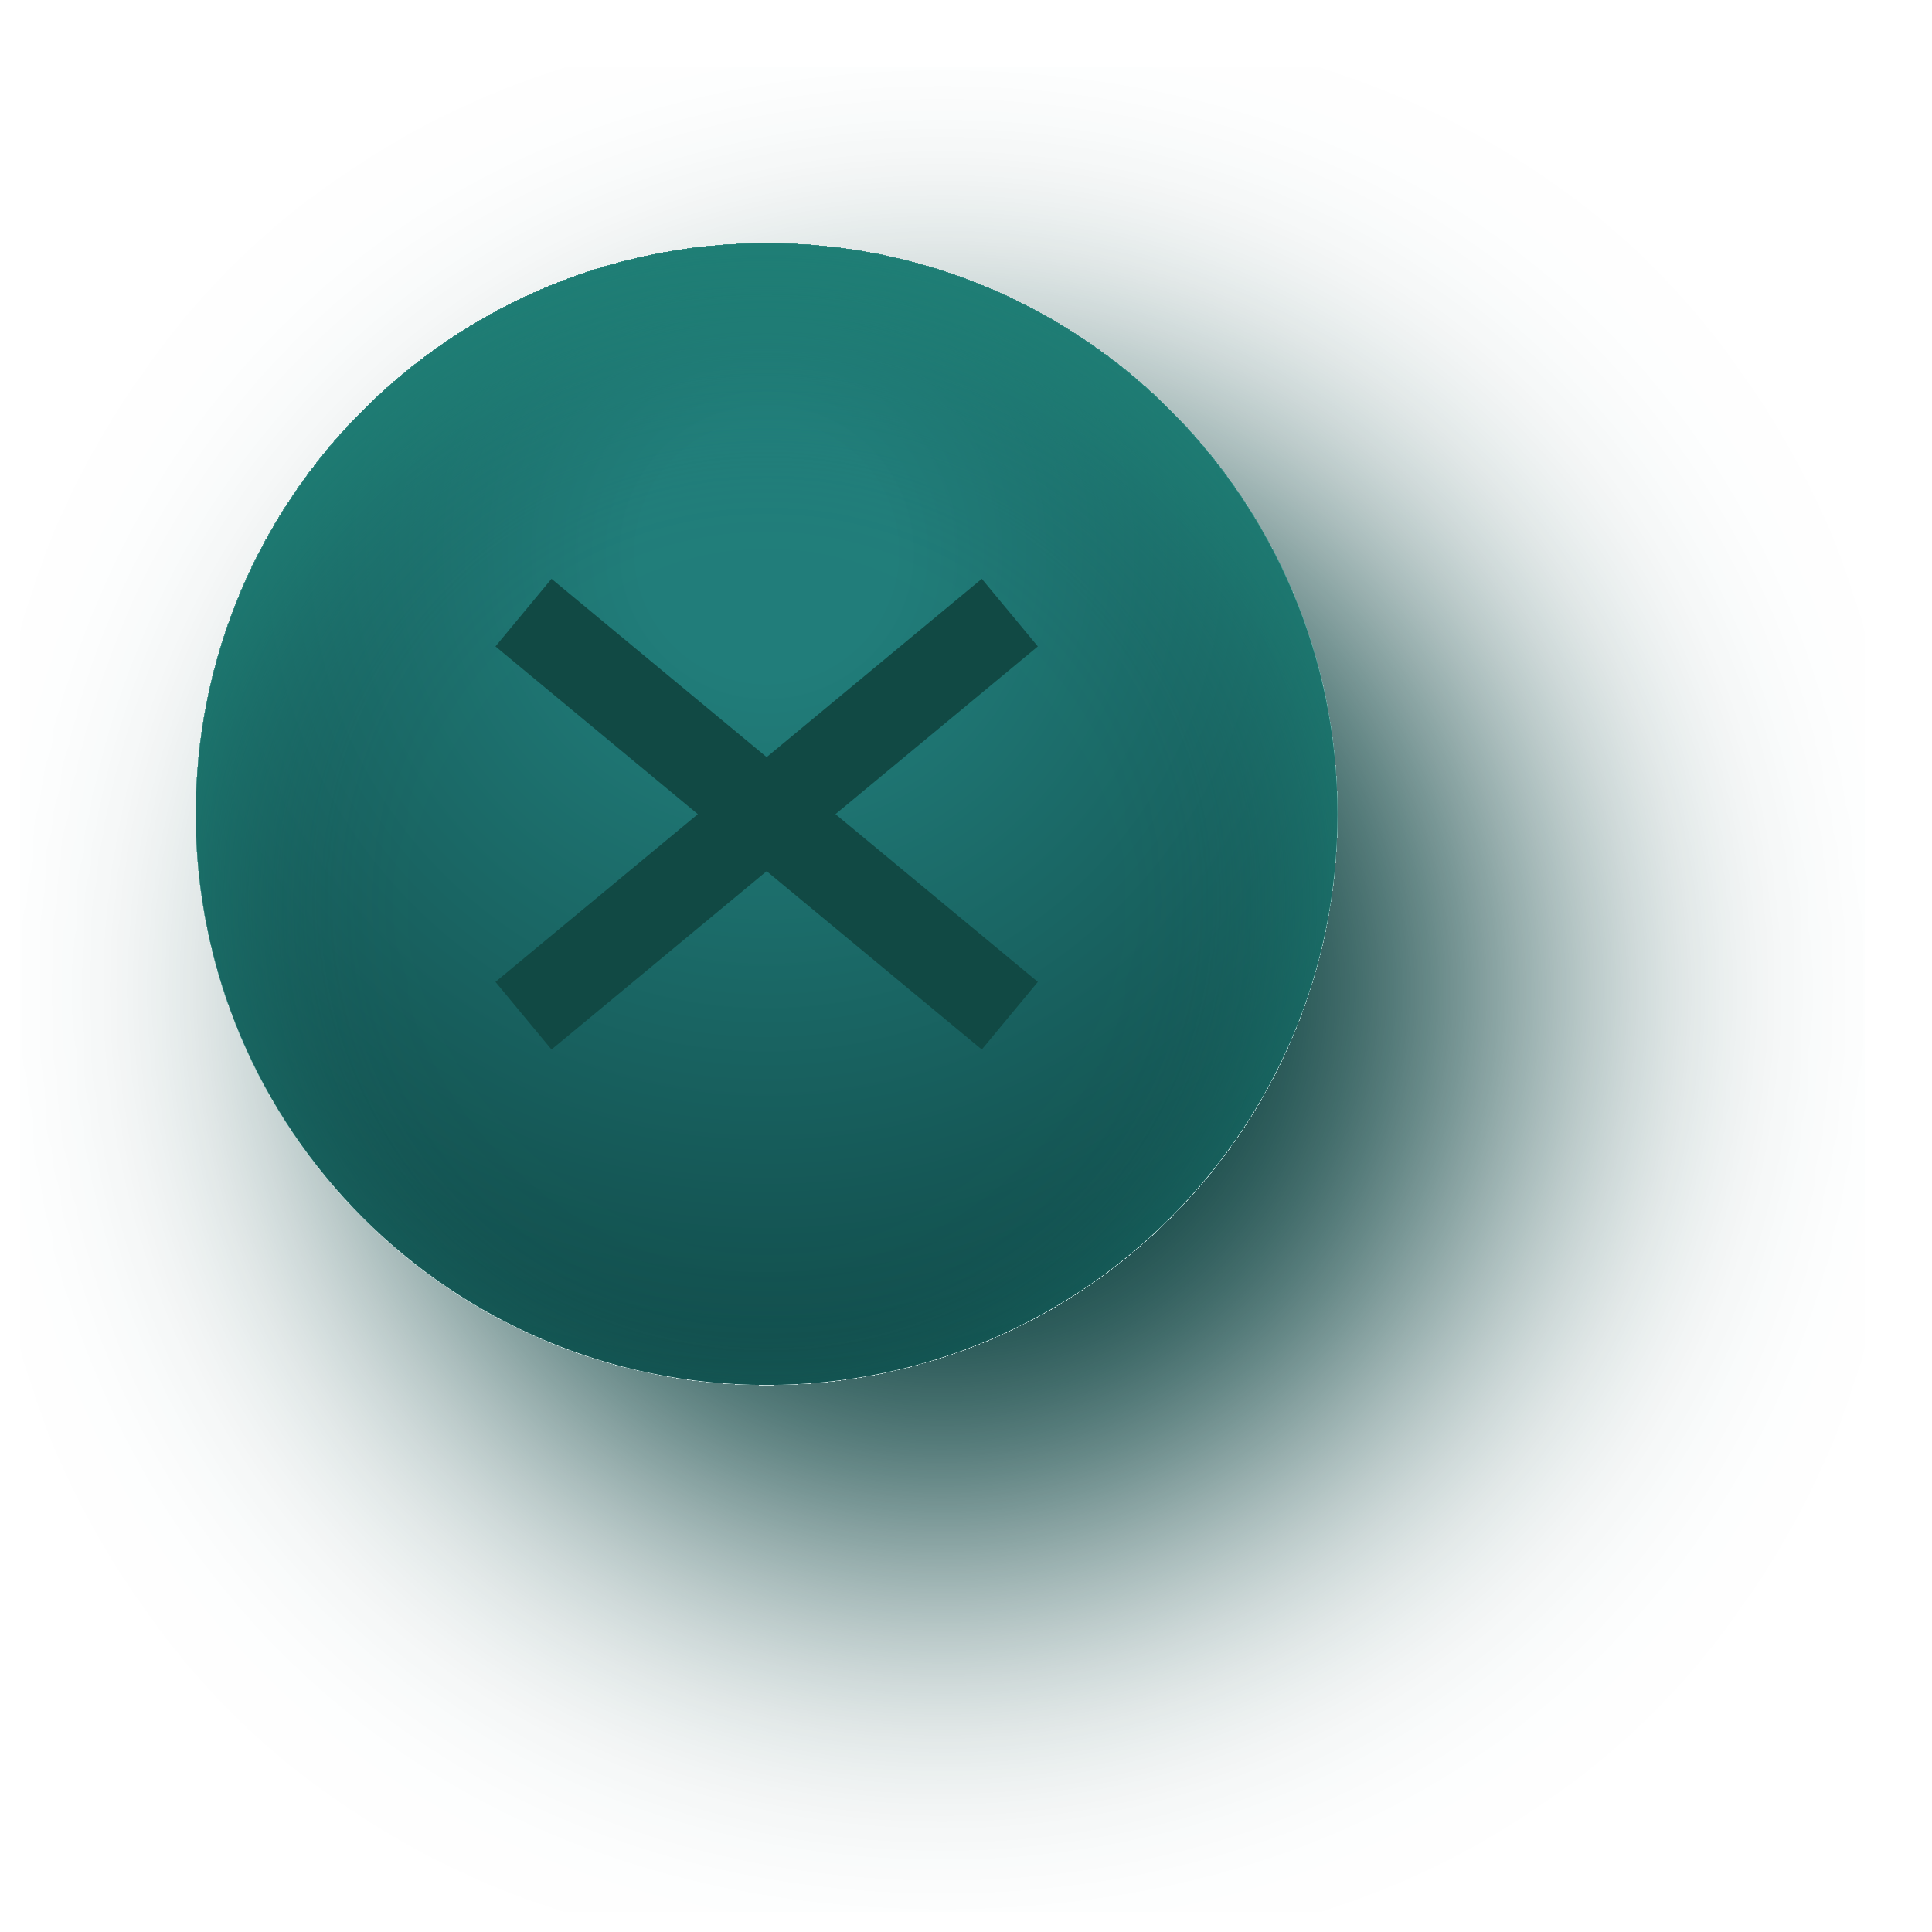
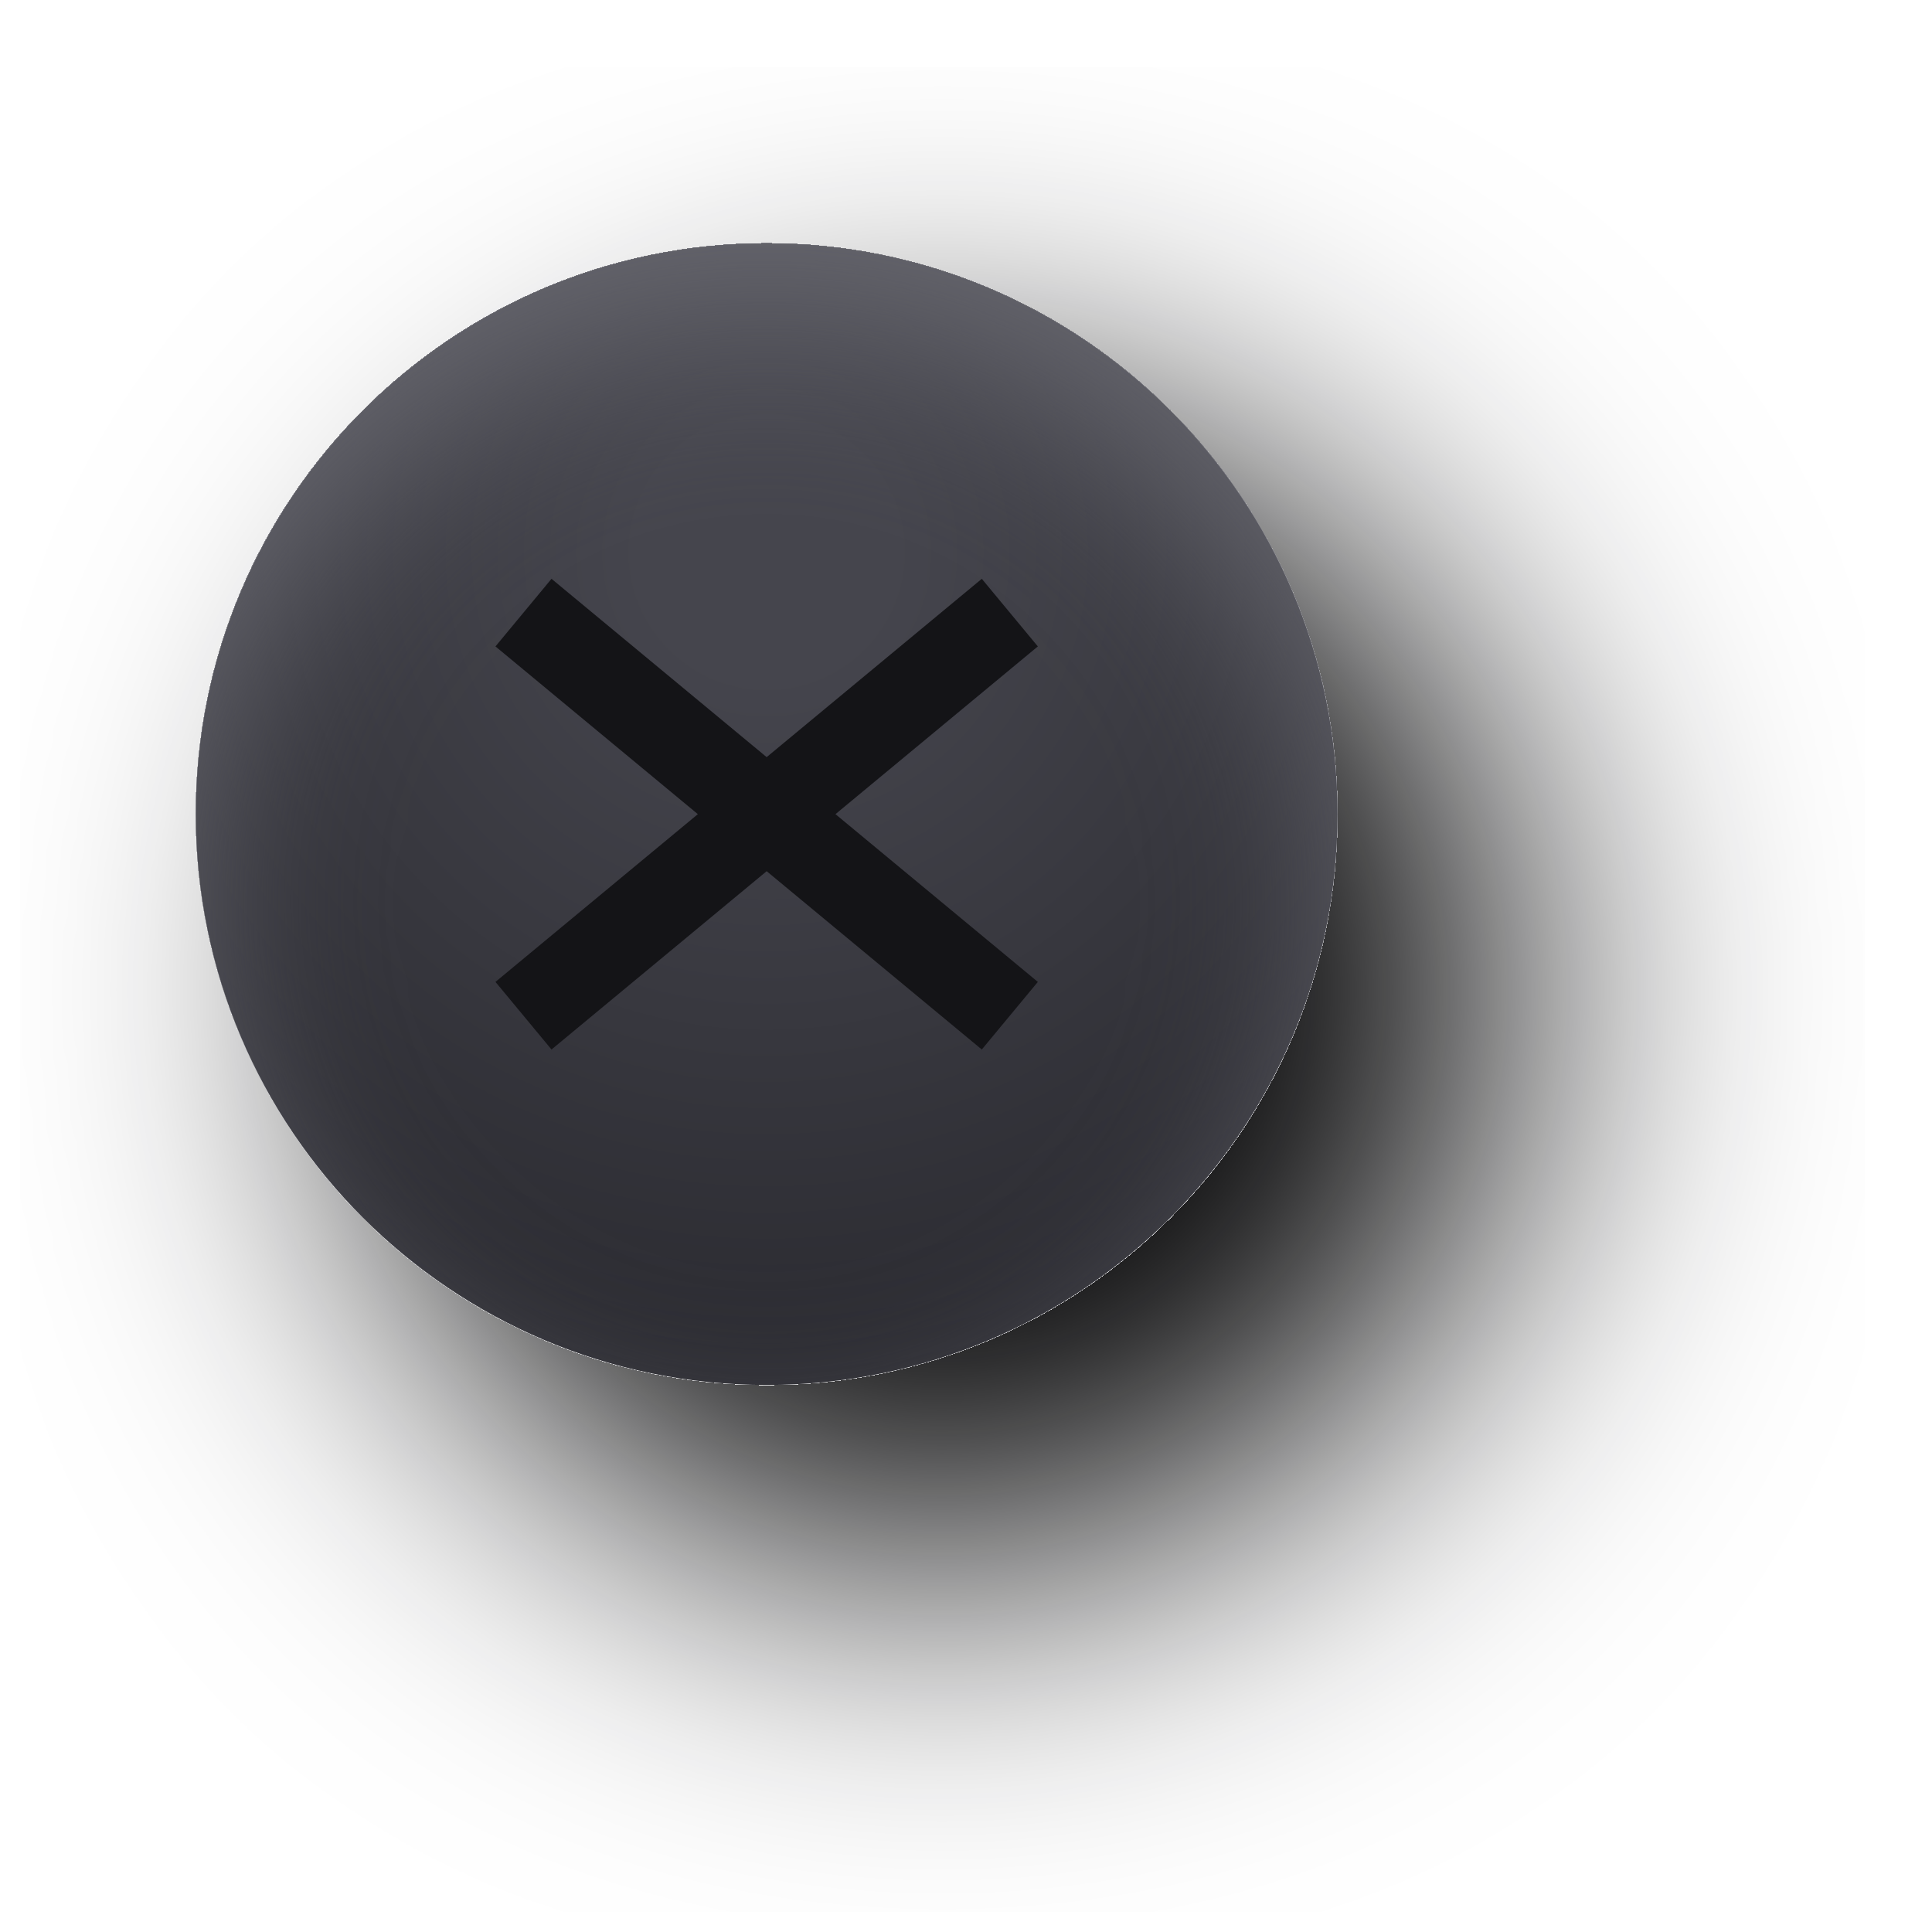
<svg xmlns="http://www.w3.org/2000/svg" width="22" height="22" viewBox="0 0 22 22" fill="none">
  <g filter="url(#filter0_di_64_1310)">
    <circle cx="8.73" cy="9.271" r="6.5" fill="url(#paint0_radial_64_1310)" />
  </g>
-   <path d="M5.961 11.566L11.499 6.976M5.961 6.976L11.499 11.566" stroke="#114944" />
+   <path d="M5.961 11.566L11.499 6.976M5.961 6.976L11.499 11.566" stroke="#141417" />
  <defs>
    <filter id="filter0_di_64_1310" x="0.23" y="0.771" width="21" height="21" filterUnits="userSpaceOnUse" color-interpolation-filters="sRGB">
      <feFlood flood-opacity="0" result="BackgroundImageFix" />
      <feColorMatrix in="SourceAlpha" type="matrix" values="0 0 0 0 0 0 0 0 0 0 0 0 0 0 0 0 0 0 127 0" result="hardAlpha" />
      <feOffset dx="2" dy="2" />
      <feGaussianBlur stdDeviation="2" />
      <feComposite in2="hardAlpha" operator="out" />
-       <feColorMatrix type="matrix" values="0 0 0 0 0.052 0 0 0 0 0.263 0 0 0 0 0.256 0 0 0 1 0" />
+       <feColorMatrix type="matrix" values="0 0 0 0 0.03 0 0 0 0 0.03 0 0 0 0 0.035 0 0 0 1 0" />
      <feBlend mode="normal" in2="BackgroundImageFix" result="effect1_dropShadow_64_1310" />
      <feBlend mode="normal" in="SourceGraphic" in2="effect1_dropShadow_64_1310" result="shape" />
      <feColorMatrix in="SourceAlpha" type="matrix" values="0 0 0 0 0 0 0 0 0 0 0 0 0 0 0 0 0 0 127 0" result="hardAlpha" />
      <feOffset dy="1" />
      <feGaussianBlur stdDeviation="1" />
      <feComposite in2="hardAlpha" operator="arithmetic" k2="-1" k3="1" />
-       <feColorMatrix type="matrix" values="0 0 0 0 0.122 0 0 0 0 0.504 0 0 0 0 0.465 0 0 0 1 0" />
+       <feColorMatrix type="matrix" values="0 0 0 0 0.4 0 0 0 0 0.4 0 0 0 0 0.43 0 0 0 1 0" />
      <feBlend mode="normal" in2="shape" result="effect2_innerShadow_64_1310" />
    </filter>
    <radialGradient id="paint0_radial_64_1310" cx="0" cy="0" r="1" gradientUnits="userSpaceOnUse" gradientTransform="translate(8.73047 6.27106) rotate(90) scale(9.5)">
-       <stop offset="0.151" stop-color="#217D7A" />
-       <stop offset="1" stop-color="#114B4A" />
+       <stop offset="0.151" stop-color="#45454d" />
+       <stop offset="1" stop-color="#2a2a30" />
    </radialGradient>
  </defs>
</svg>
